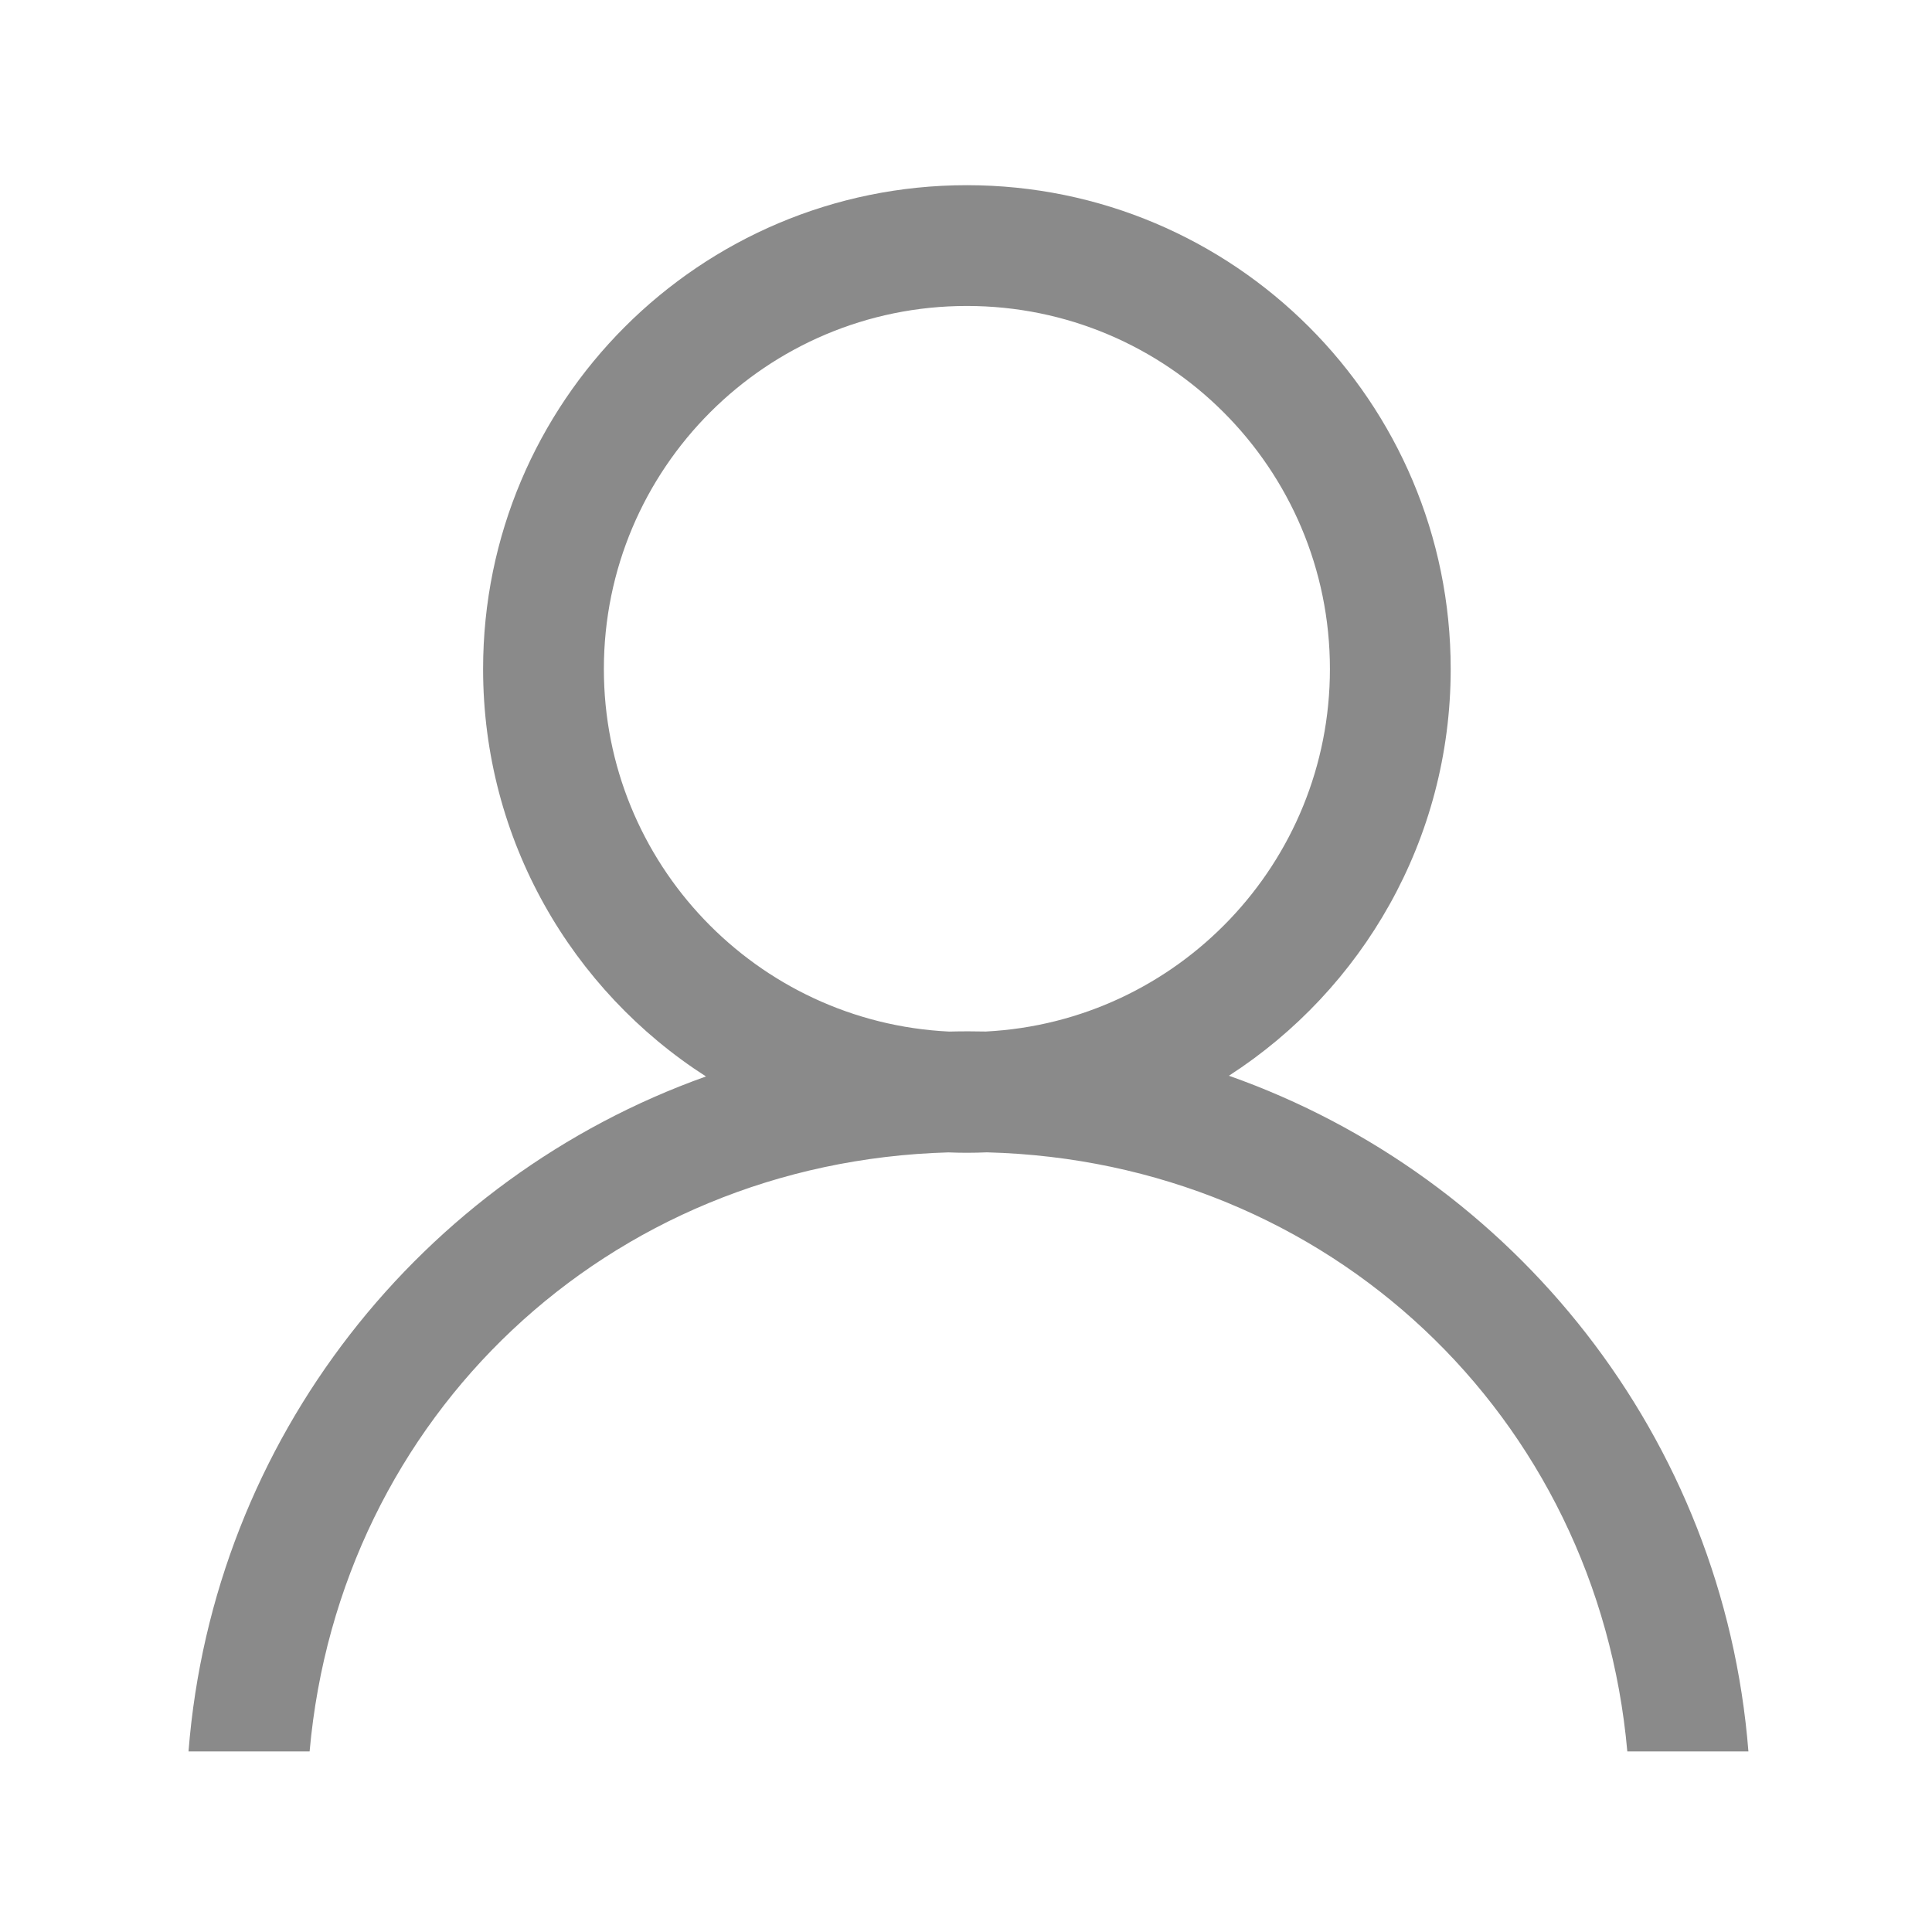
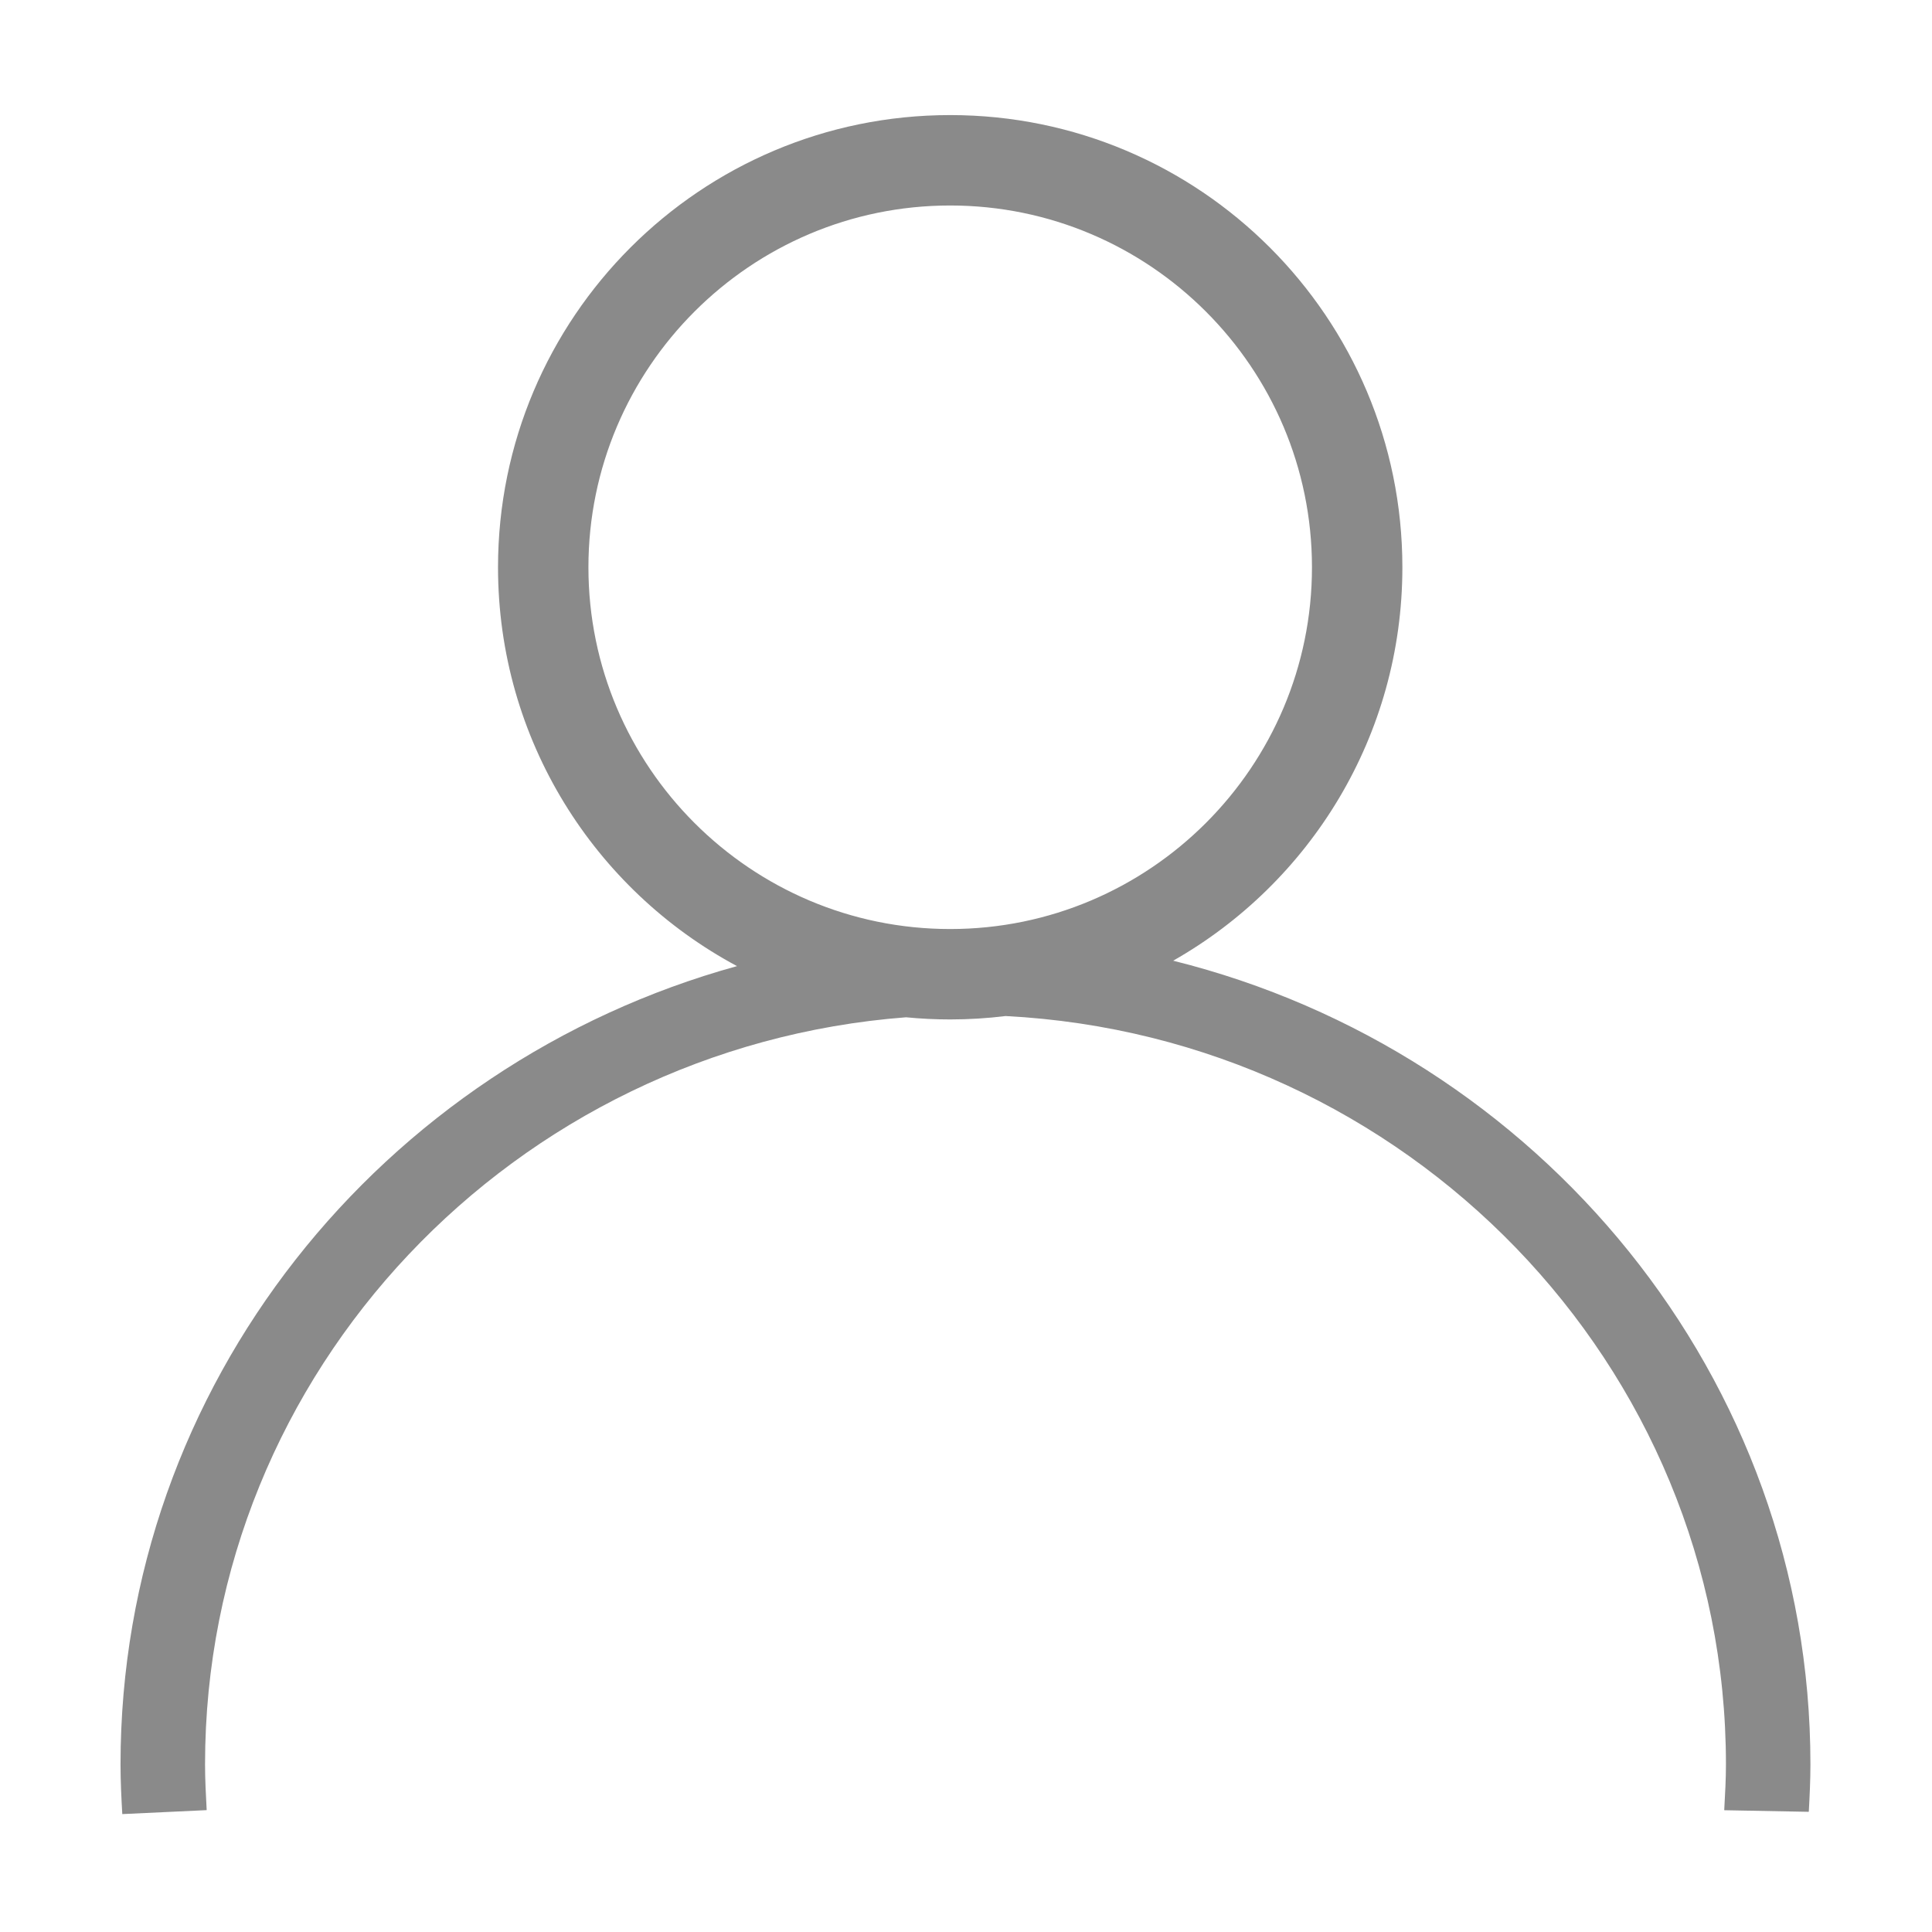
- <svg xmlns="http://www.w3.org/2000/svg" t="1583322290137" class="icon" viewBox="0 0 1024 1024" version="1.1" p-id="4293" width="32" height="32">
+ <svg xmlns="http://www.w3.org/2000/svg" t="1589004446640" class="icon" viewBox="0 0 1024 1024" version="1.1" p-id="2852" width="32" height="32">
  <defs>
    <style type="text/css" />
  </defs>
-   <path d="M651.35 570.164c70.724-45.652 117.549-125.149 117.549-215.588 0-141.619-114.806-256.424-256.425-256.424-141.619 0-256.424 114.805-256.424 256.424 0 90.688 47.079 170.379 118.129 215.971-150.69 53.654-261.205 191.995-274.264 357.747h64.183c15.778-177.399 157.756-312.373 338.533-317.5 3.268 0.123 6.545 0.206 9.843 0.206 3.564 0 7.106-0.093 10.635-0.236 181.192 4.717 323.6 139.845 339.402 317.53h64.184c-13.091-166.148-124.104-304.752-275.345-358.13zM320.063 354.576c0-106.266 86.146-192.412 192.411-192.412s192.412 86.146 192.412 192.412c0 102.905-80.785 186.941-182.395 192.153a425.194 425.194 0 0 0-9.187-0.104c-3.455 0-6.899 0.043-10.334 0.127-101.85-4.954-182.907-89.097-182.907-192.176z" p-id="4294" fill="#8a8a8a" />
+   <path d="M621.805 509.19c72.541-41.201 121.484-119.161 121.484-208.506 0-132.347-107.339-239.688-239.688-239.688-132.325 0-239.64 107.341-239.64 239.688 0 91.488 51.29 171.018 126.677 211.375-188.307 51.953-326.757 221.945-326.757 423.074 0 8.768 0.433 17.605 0.934 26.373l44.731-2.096c-0.433-8.153-0.866-16.216-0.866-24.278 0-208.555 163.983-380.052 371.532-395.949 7.699 0.752 15.51 1.141 23.39 1.141 9.955 0 19.77-0.618 29.381-1.802 212.379 10.934 381.804 184.638 381.804 396.609 0 7.653-0.41 15.352-0.911 24.324l44.822 0.844c0.454-8.382 0.866-16.787 0.866-25.168C959.563 730.112 815.692 557.449 621.805 509.19zM503.601 492.405c-105.722 0-191.722-85.998-191.722-191.721 0-105.746 86-191.769 191.722-191.769 105.791 0 191.769 86.022 191.769 191.769C695.37 406.407 609.393 492.405 503.601 492.405z" p-id="2853" fill="#8a8a8a" />
</svg>
